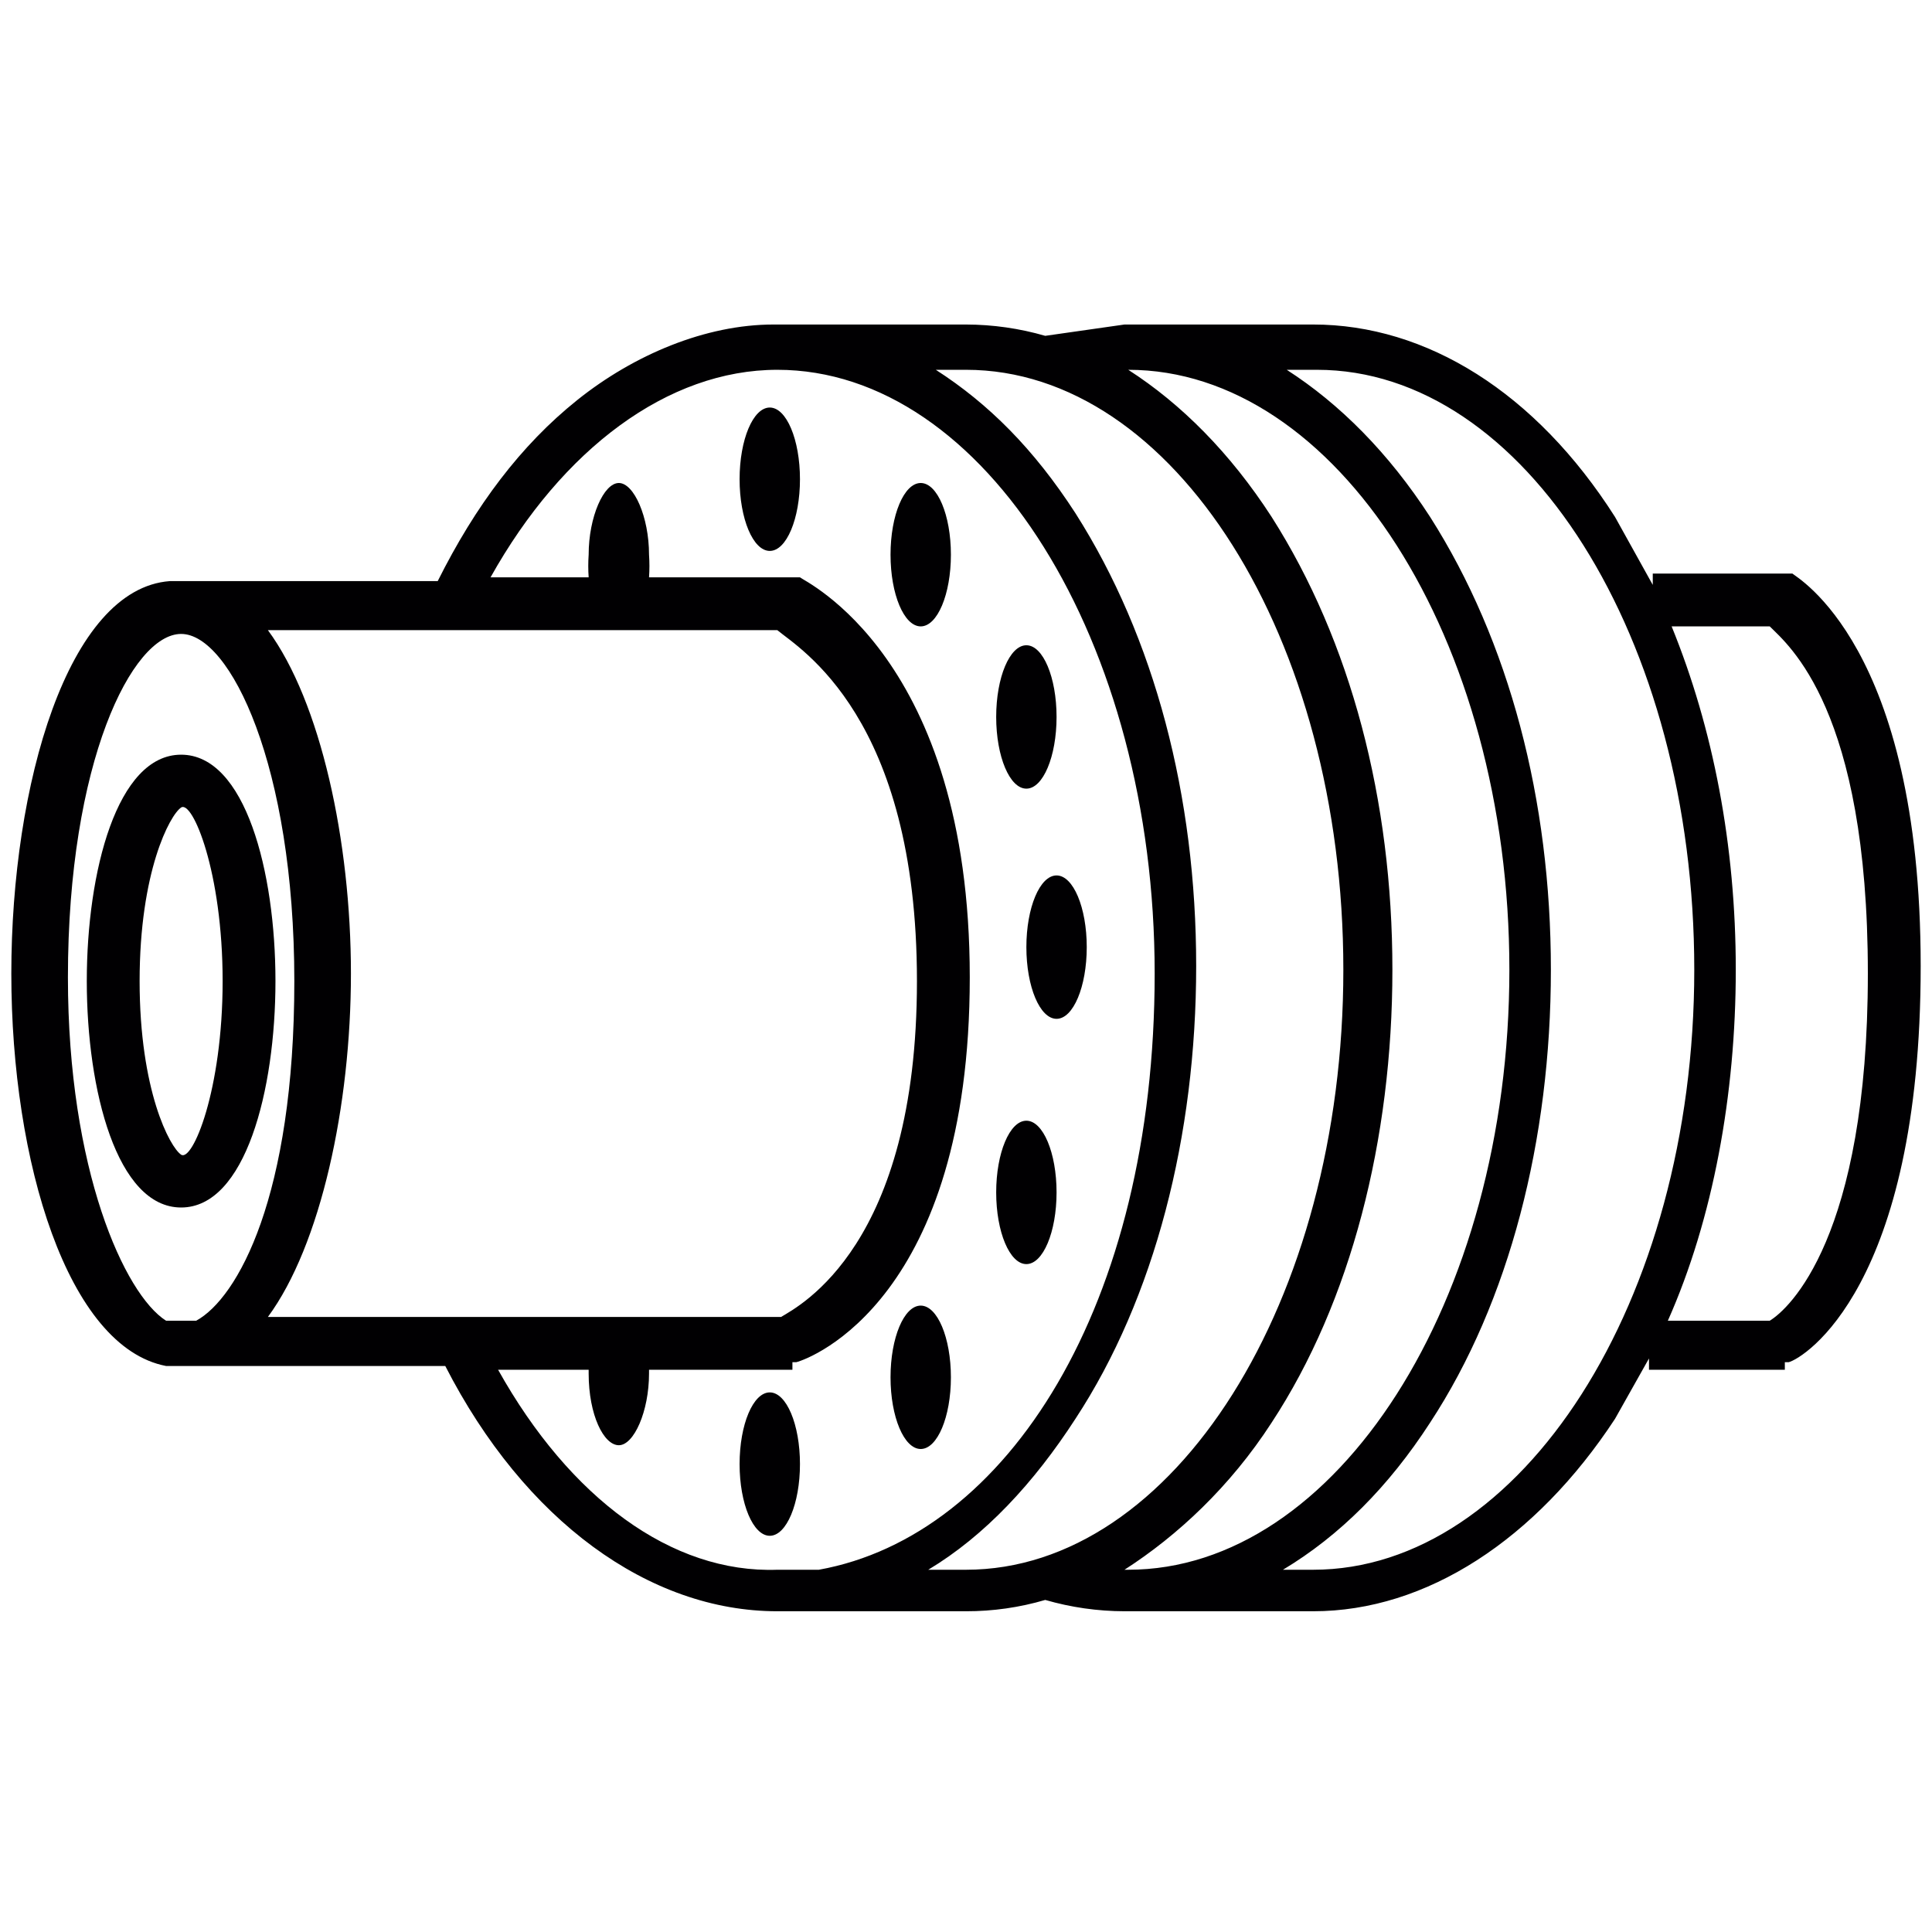
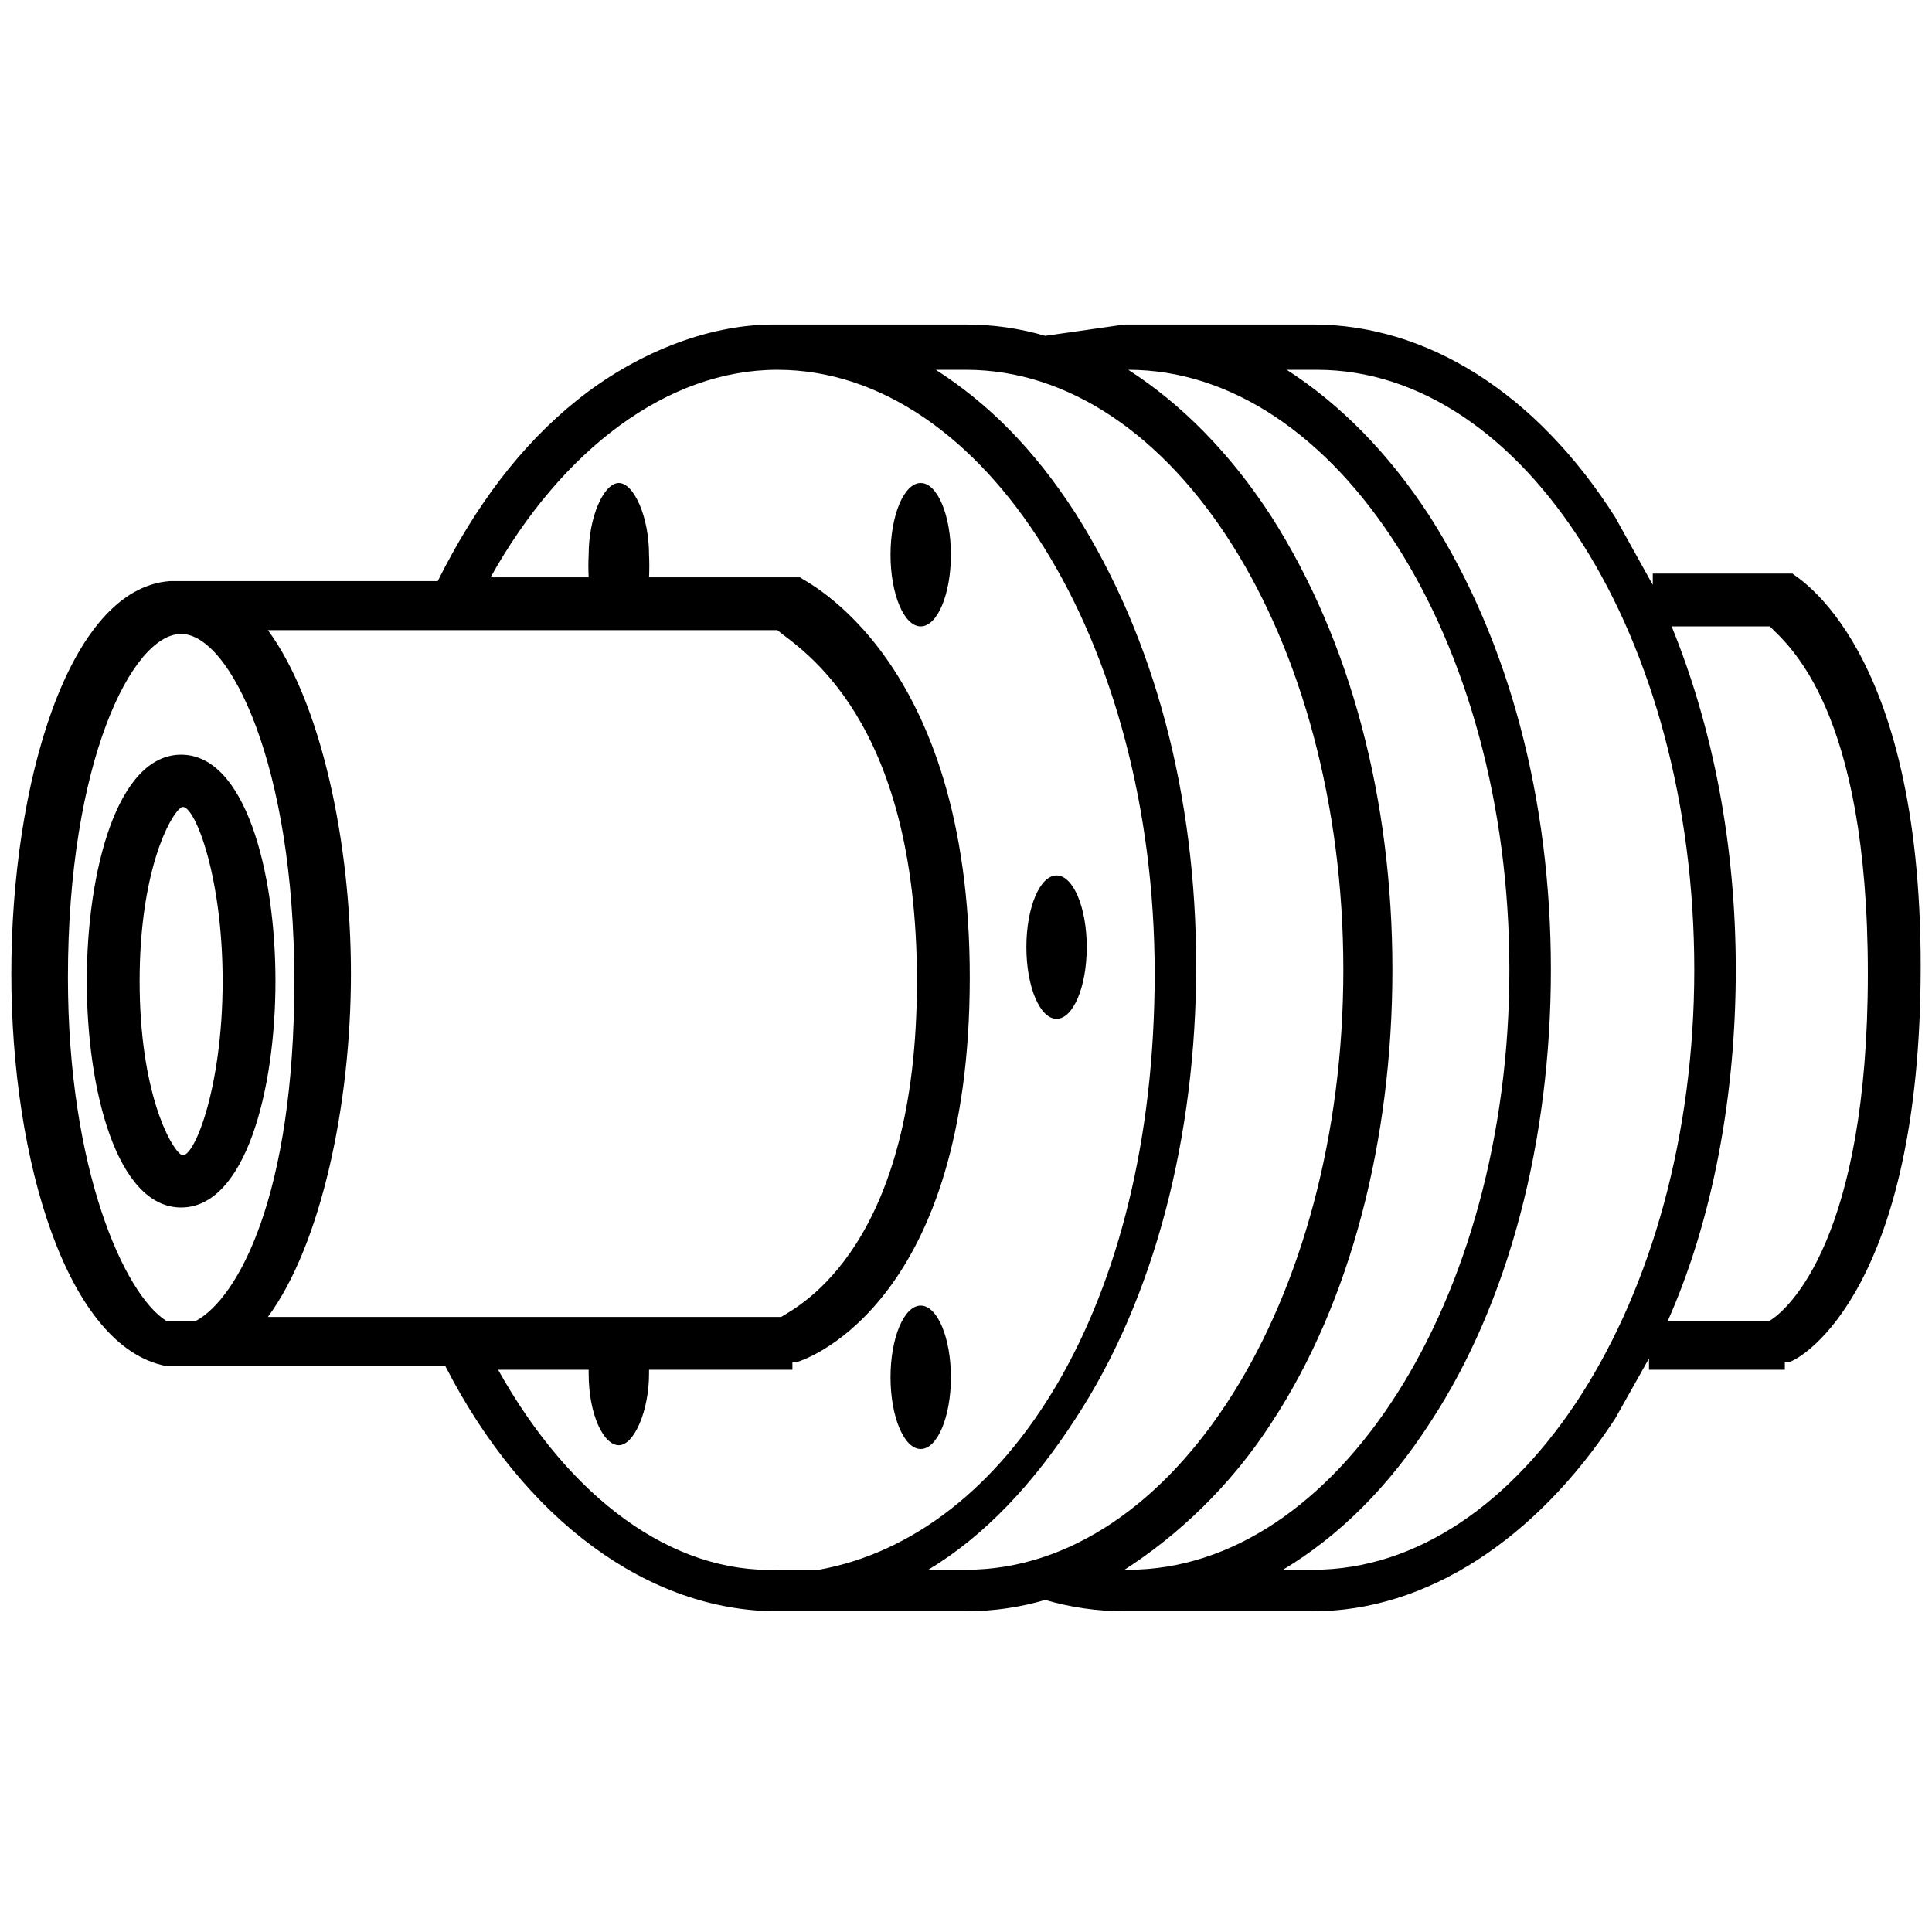
- <svg xmlns="http://www.w3.org/2000/svg" id="flange" viewBox="0 0 512 512">
-   <ellipse cx="280" cy="251" rx="8" ry="19" fill="#010002" />
-   <ellipse cx="272" cy="190" rx="8" ry="19" fill="#010002" />
-   <ellipse cx="244" cy="147" rx="8" ry="19" fill="#010002" />
-   <ellipse cx="272" cy="316" rx="8" ry="19" fill="#010002" />
-   <ellipse cx="244" cy="365" rx="8" ry="19" fill="#010002" />
-   <ellipse cx="204" cy="388" rx="8" ry="19" fill="#010002" />
-   <ellipse cx="204" cy="127" rx="8" ry="19" fill="#010002" />
-   <path d="M475,152H438v3l-10-18c-21-33-50-51-80-51H298l-21,3a76,76,0,0,0-21-3H205c-18,0-37,8-52,20s-27,28-37,48H45C18,156,3,208,3,258S18,357,44,362h74c21,41,54,65,88,65h50a74,74,0,0,0,21-3,76,76,0,0,0,21,3h50c30,0,59-19,80-51l9-16v3h36v-2h1c4-1,35-20,35-105S476,153,475,152ZM206,167c6,5,37,23,37,93s-31,86-36,89H71c14-19,22-56,22-91s-8-72-22-91H206ZM18,259c0-57,17-91,30-91h0c13,0,30,35,30,92s-15,84-26,90H44C33,343,18,310,18,259ZM132,363h24s0,1,0,1c0,11,4,19,8,19s8-9,8-19,0-1,0-1h38v-2h1c4-1,46-17,46-102s-44-105-45-106H172a43,43,0,0,0,0-6c0-10-4-19-8-19s-8,9-8,19a43,43,0,0,0,0,6H130c19-34,47-55,76-55,55,0,100,72,100,160s-39,149-89,158H206C178,417,151,397,132,363Zm114,53c15-9,28-23,39-40,21-32,32-75,32-120s-11-87-32-120c-11-17-23-29-37-38h8c55,0,100,71,100,159S311,416,256,416H246Zm52,0c14-9,28-22,39-39,21-32,32-75,32-120s-11-87-32-120c-11-17-24-30-38-39h0c55,0,101,71,101,159S354,416,299,416h-2Zm51,0h-9c15-9,28-22,39-39,21-32,32-75,32-120s-11-87-32-120c-11-17-24-30-38-39h8c55,0,100,71,100,159S403,416,348,416Zm121-66H442c12-27,18-60,18-93s-6-64-17-91h26c5,5,26,22,26,92S474,347,469,350Z" fill="#010002" />
-   <path d="M73,260c0-29-8-60-25-60s-25,31-25,60,8,60,25,60S73,289,73,260Zm-36,0c0-29,8-44,11-46s11,17,11,46-8,48-11,46S37,289,37,260Z" fill="#010002" />
+ <svg xmlns="http://www.w3.org/2000/svg" version="1.1" id="flange" x="0px" y="0px" viewBox="0 0 512 512" style="enable-background:new 0 0 512 512;" xml:space="preserve">
+   <ellipse cx="280" cy="251" rx="8" ry="19" />
+   <ellipse cx="244" cy="147" rx="8" ry="19" />
+   <ellipse cx="244" cy="365" rx="8" ry="19" />
+   <path d="M475,152h-37v3l-10-18c-21-33-50-51-80-51h-50l-21,3c-6.8-2-13.9-3-21-3h-51c-18,0-37,8-52,20s-27,28-37,48H45  c-27,2-42,54-42,104s15,99,41,104h74c21,41,54,65,88,65h50c7.1,0,14.2-1,21-3c6.8,2,13.9,3,21,3h50c30,0,59-19,80-51l9-16v3h36v-2h1  c4-1,35-20,35-105S476,153,475,152z M206,167c6,5,37,23,37,93s-31,86-36,89H71c14-19,22-56,22-91s-8-72-22-91H206z M18,259  c0-57,17-91,30-91l0,0c13,0,30,35,30,92s-15,84-26,90h-8C33,343,18,310,18,259z M132,363h24v1c0,11,4,19,8,19s8-9,8-19s0-1,0-1h38  v-2h1c4-1,46-17,46-102s-44-105-45-106h-40c0.1-2,0.1-4,0-6c0-10-4-19-8-19s-8,9-8,19c-0.1,2-0.1,4,0,6h-26c19-34,47-55,76-55  c55,0,100,72,100,160s-39,149-89,158h-11C178,417,151,397,132,363z M246,416c15-9,28-23,39-40c21-32,32-75,32-120s-11-87-32-120  c-11-17-23-29-37-38h8c55,0,100,71,100,159s-45,159-100,159H246z M298,416c14-9,28-22,39-39c21-32,32-75,32-120s-11-87-32-120  c-11-17-24-30-38-39l0,0c55,0,101,71,101,159s-46,159-101,159h-2H298z M349,416h-9c15-9,28-22,39-39c21-32,32-75,32-120  s-11-87-32-120c-11-17-24-30-38-39h8c55,0,100,71,100,159s-46,159-101,159H349z M470,350h-28c12-27,18-60,18-93s-6-64-17-91h26  c5,5,26,22,26,92s-21,89-26,92H470z" />
+   <path d="M73,260c0-29-8-60-25-60s-25,31-25,60s8,60,25,60S73,289,73,260z M37,260c0-29,8-44,11-46s11,17,11,46  s-8,48-11,46S37,289,37,260z" />
</svg>
